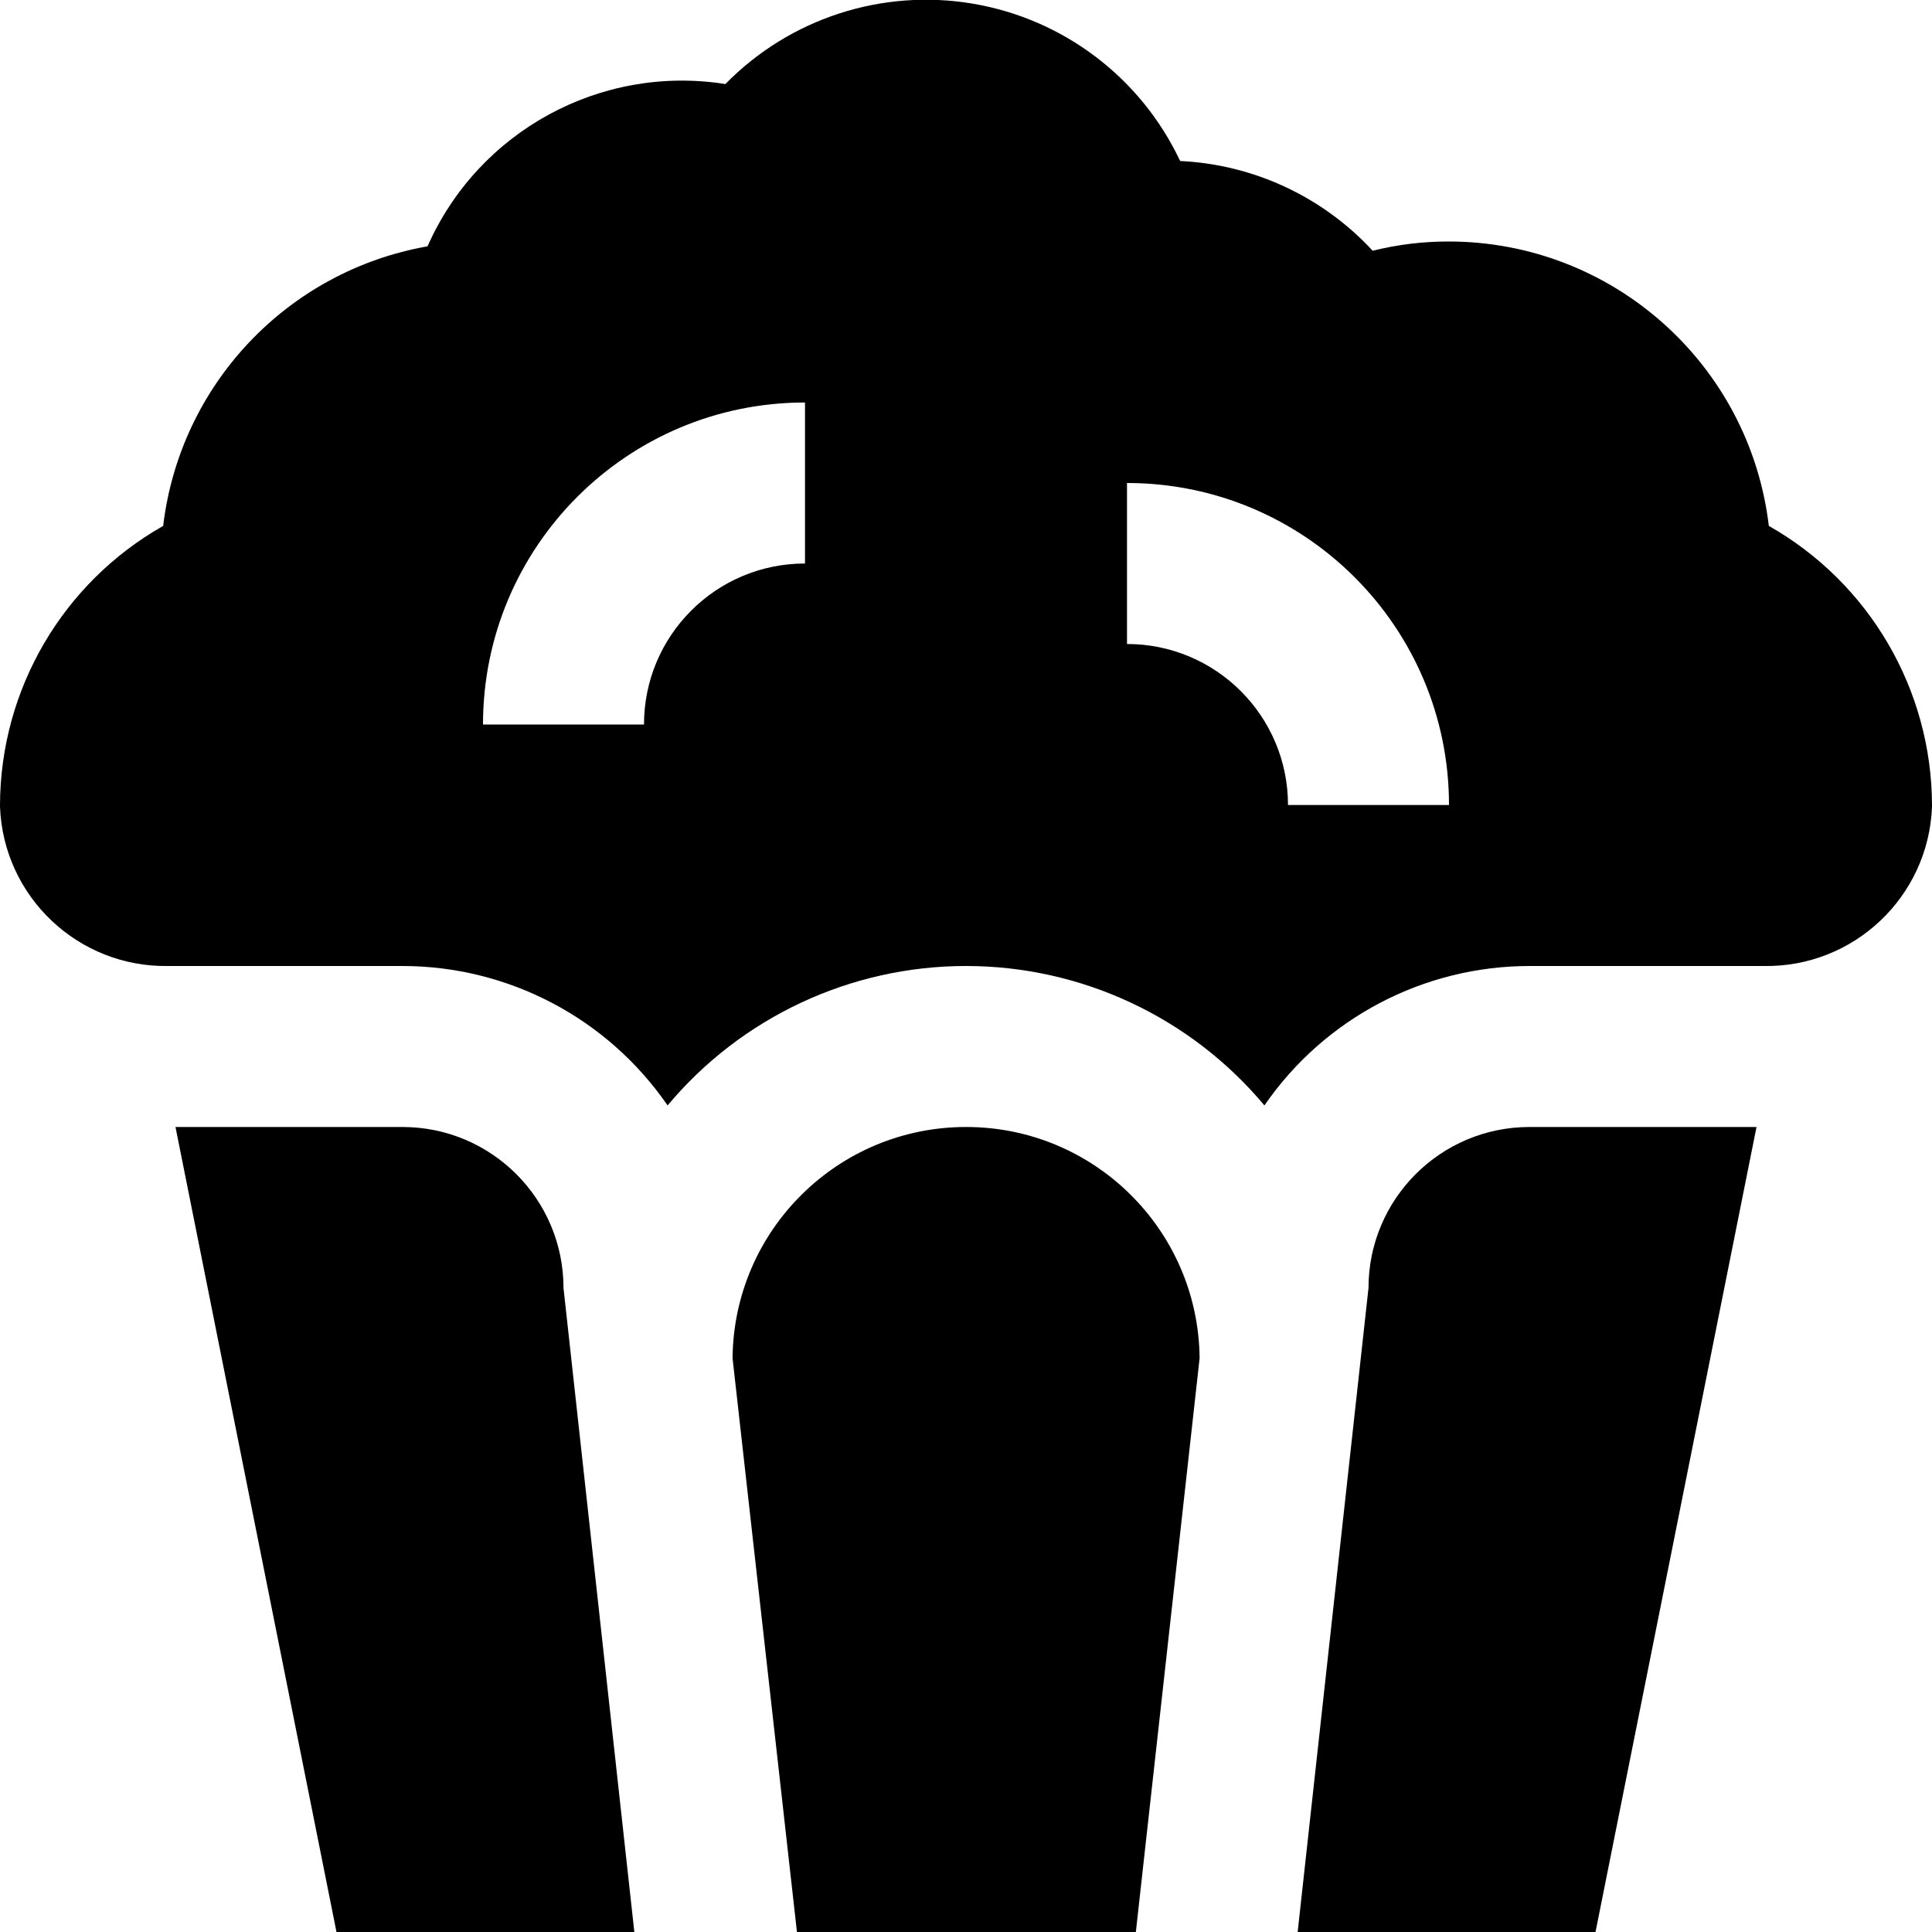
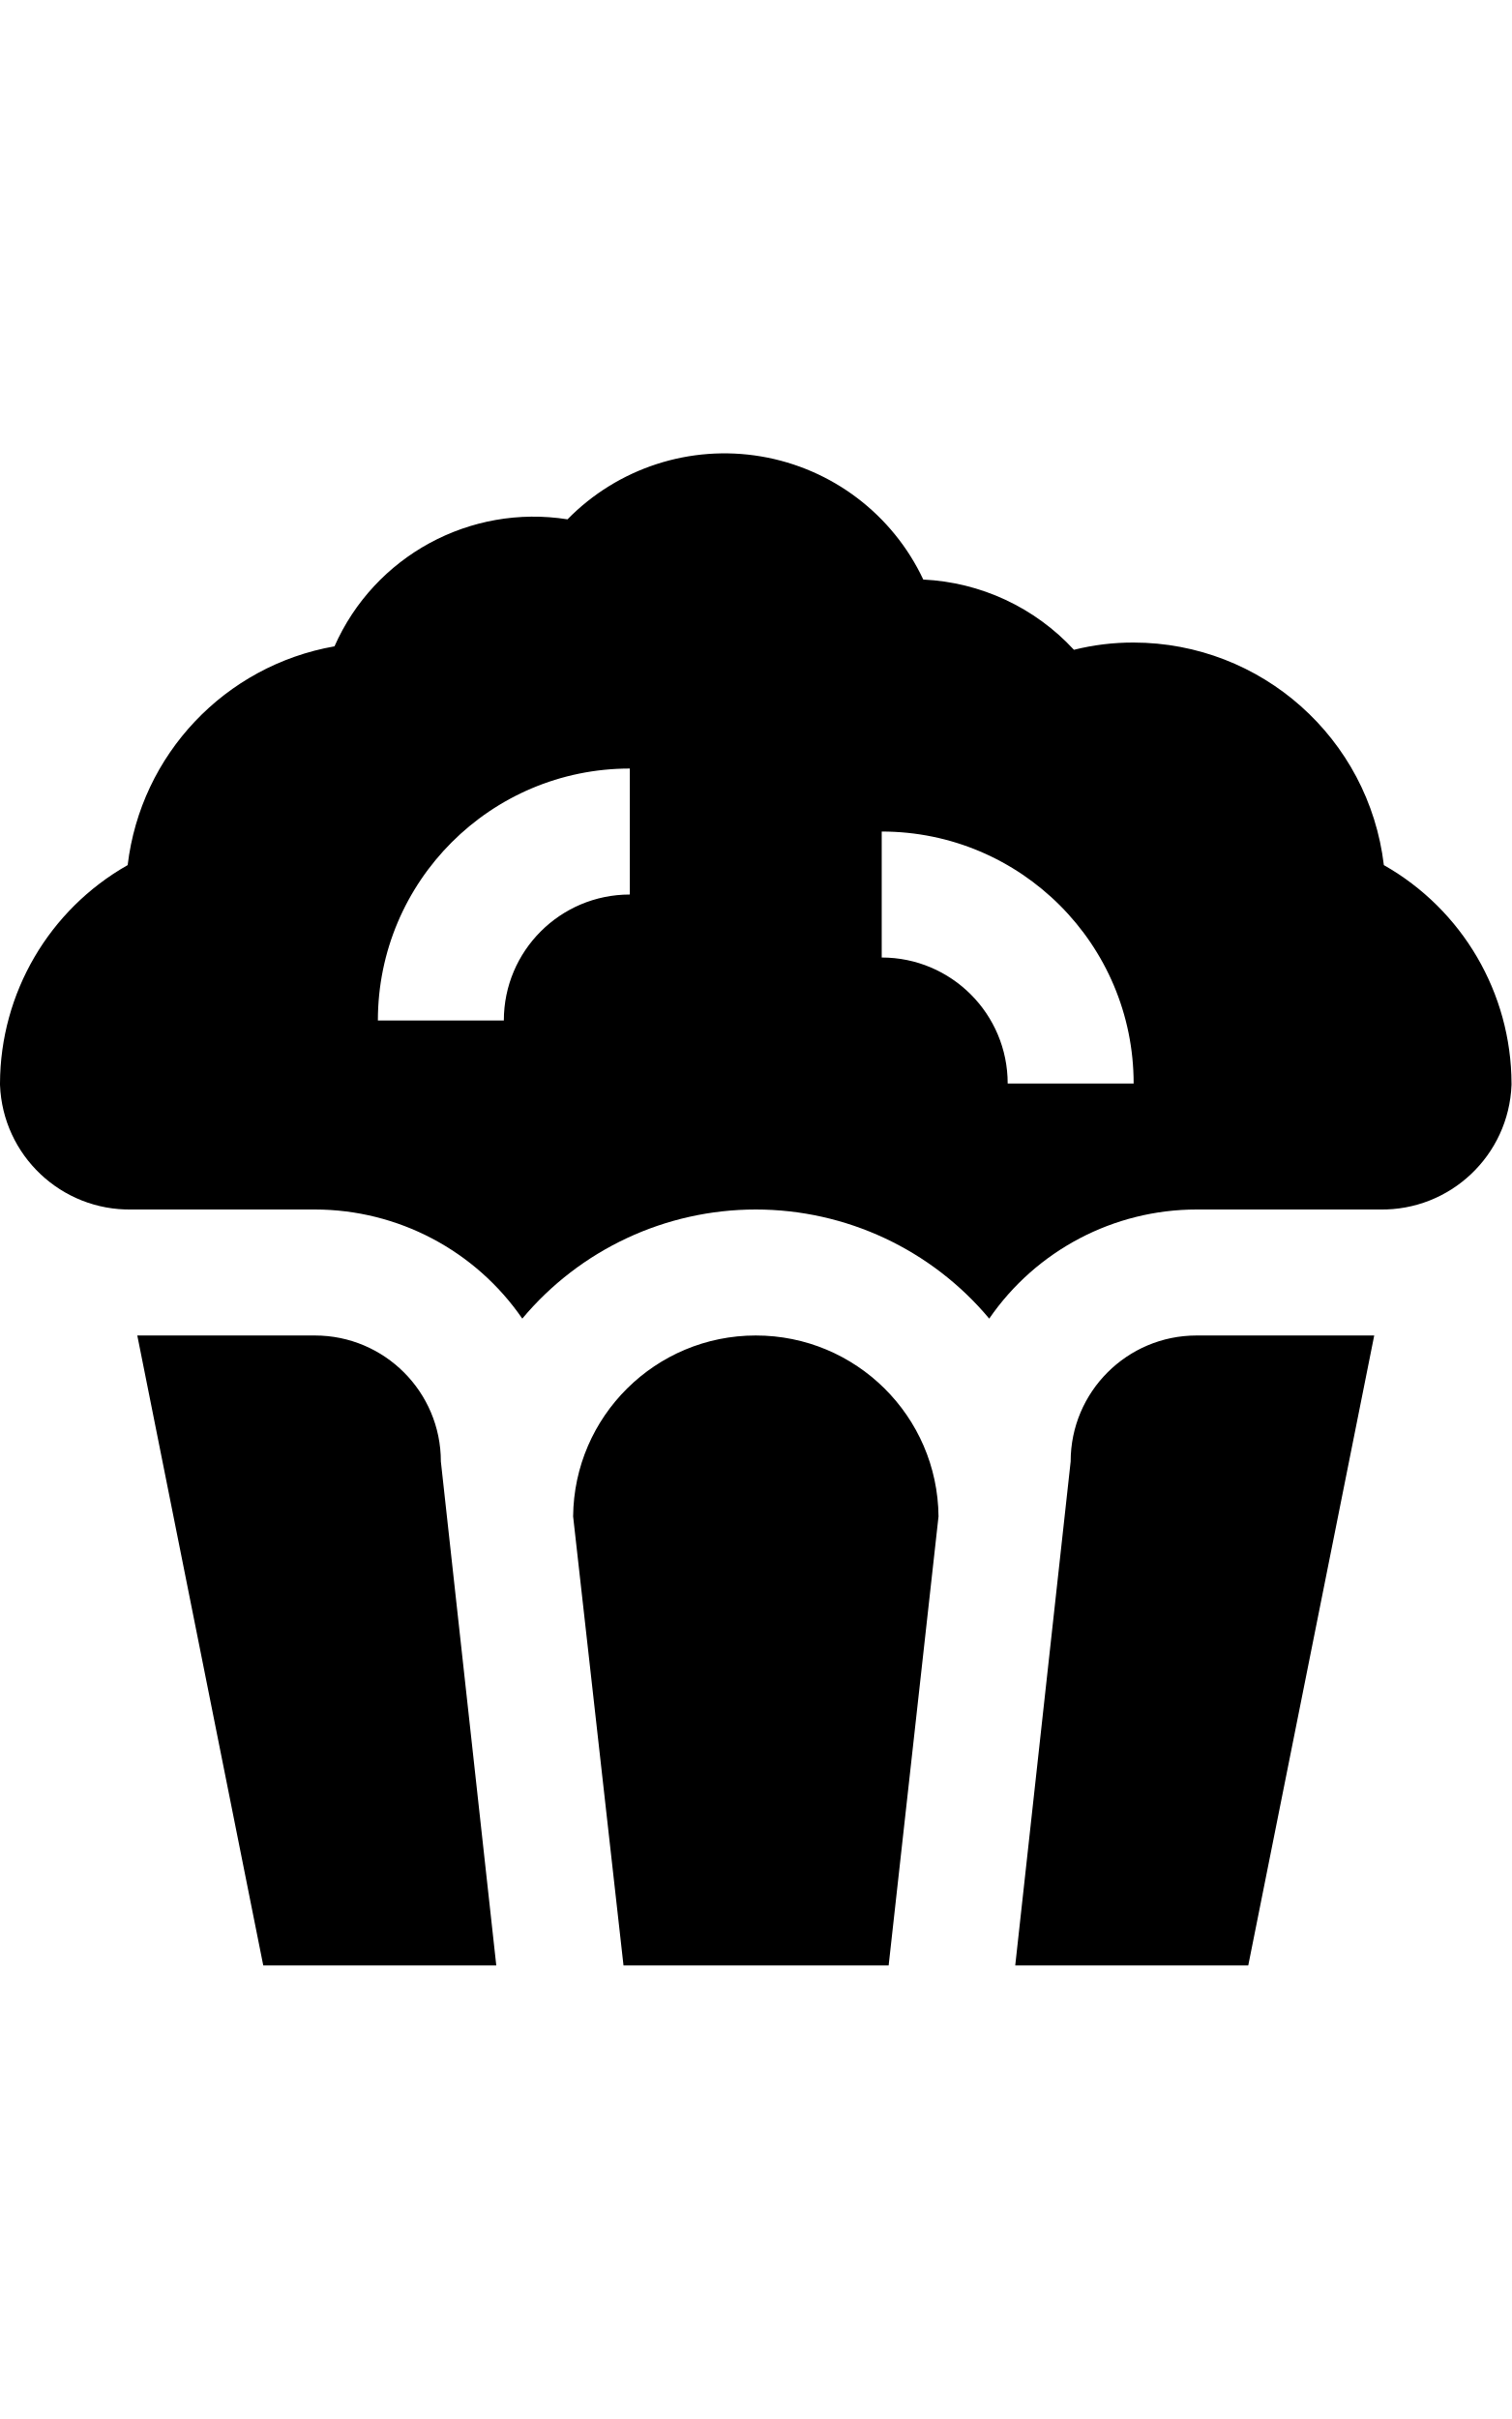
- <svg xmlns="http://www.w3.org/2000/svg" id="Layer_1" data-name="Layer 1" viewBox="0 0 24 24" width="80" height="80">
+ <svg xmlns="http://www.w3.org/2000/svg" id="Layer_1" data-name="Layer 1" viewBox="0 0 24 24" width="50" height="80">
  <path d="M21.82,14l-2,10h-3.7L17,16a2,2,0,0,1,2-2ZM7,16a2,2,0,0,0-2-2H2.18l2,10h3.7Zm17-6v.022A2.057,2.057,0,0,1,21.908,12H19a4,4,0,0,0-3.293,1.732,4.833,4.833,0,0,0-7.414,0A4,4,0,0,0,5,12H2.092A2.057,2.057,0,0,1,0,10.022V10A4,4,0,0,1,2.027,6.533,4.007,4.007,0,0,1,5.311,3.06a3.456,3.456,0,0,1,3.7-2.016A3.489,3.489,0,0,1,14.66,2a3.479,3.479,0,0,1,2.392,1.115A3.854,3.854,0,0,1,18,3a4.006,4.006,0,0,1,3.973,3.533A4,4,0,0,1,24,10ZM10,5A4,4,0,0,0,6,9H8a2,2,0,0,1,2-2Zm8,5a4,4,0,0,0-4-4V8a2,2,0,0,1,2,2Zm-6,4a2.9,2.9,0,0,0-2.9,2.872L9.9,24h4.21l.792-7.128A2.9,2.9,0,0,0,12,14Z" />
</svg>
